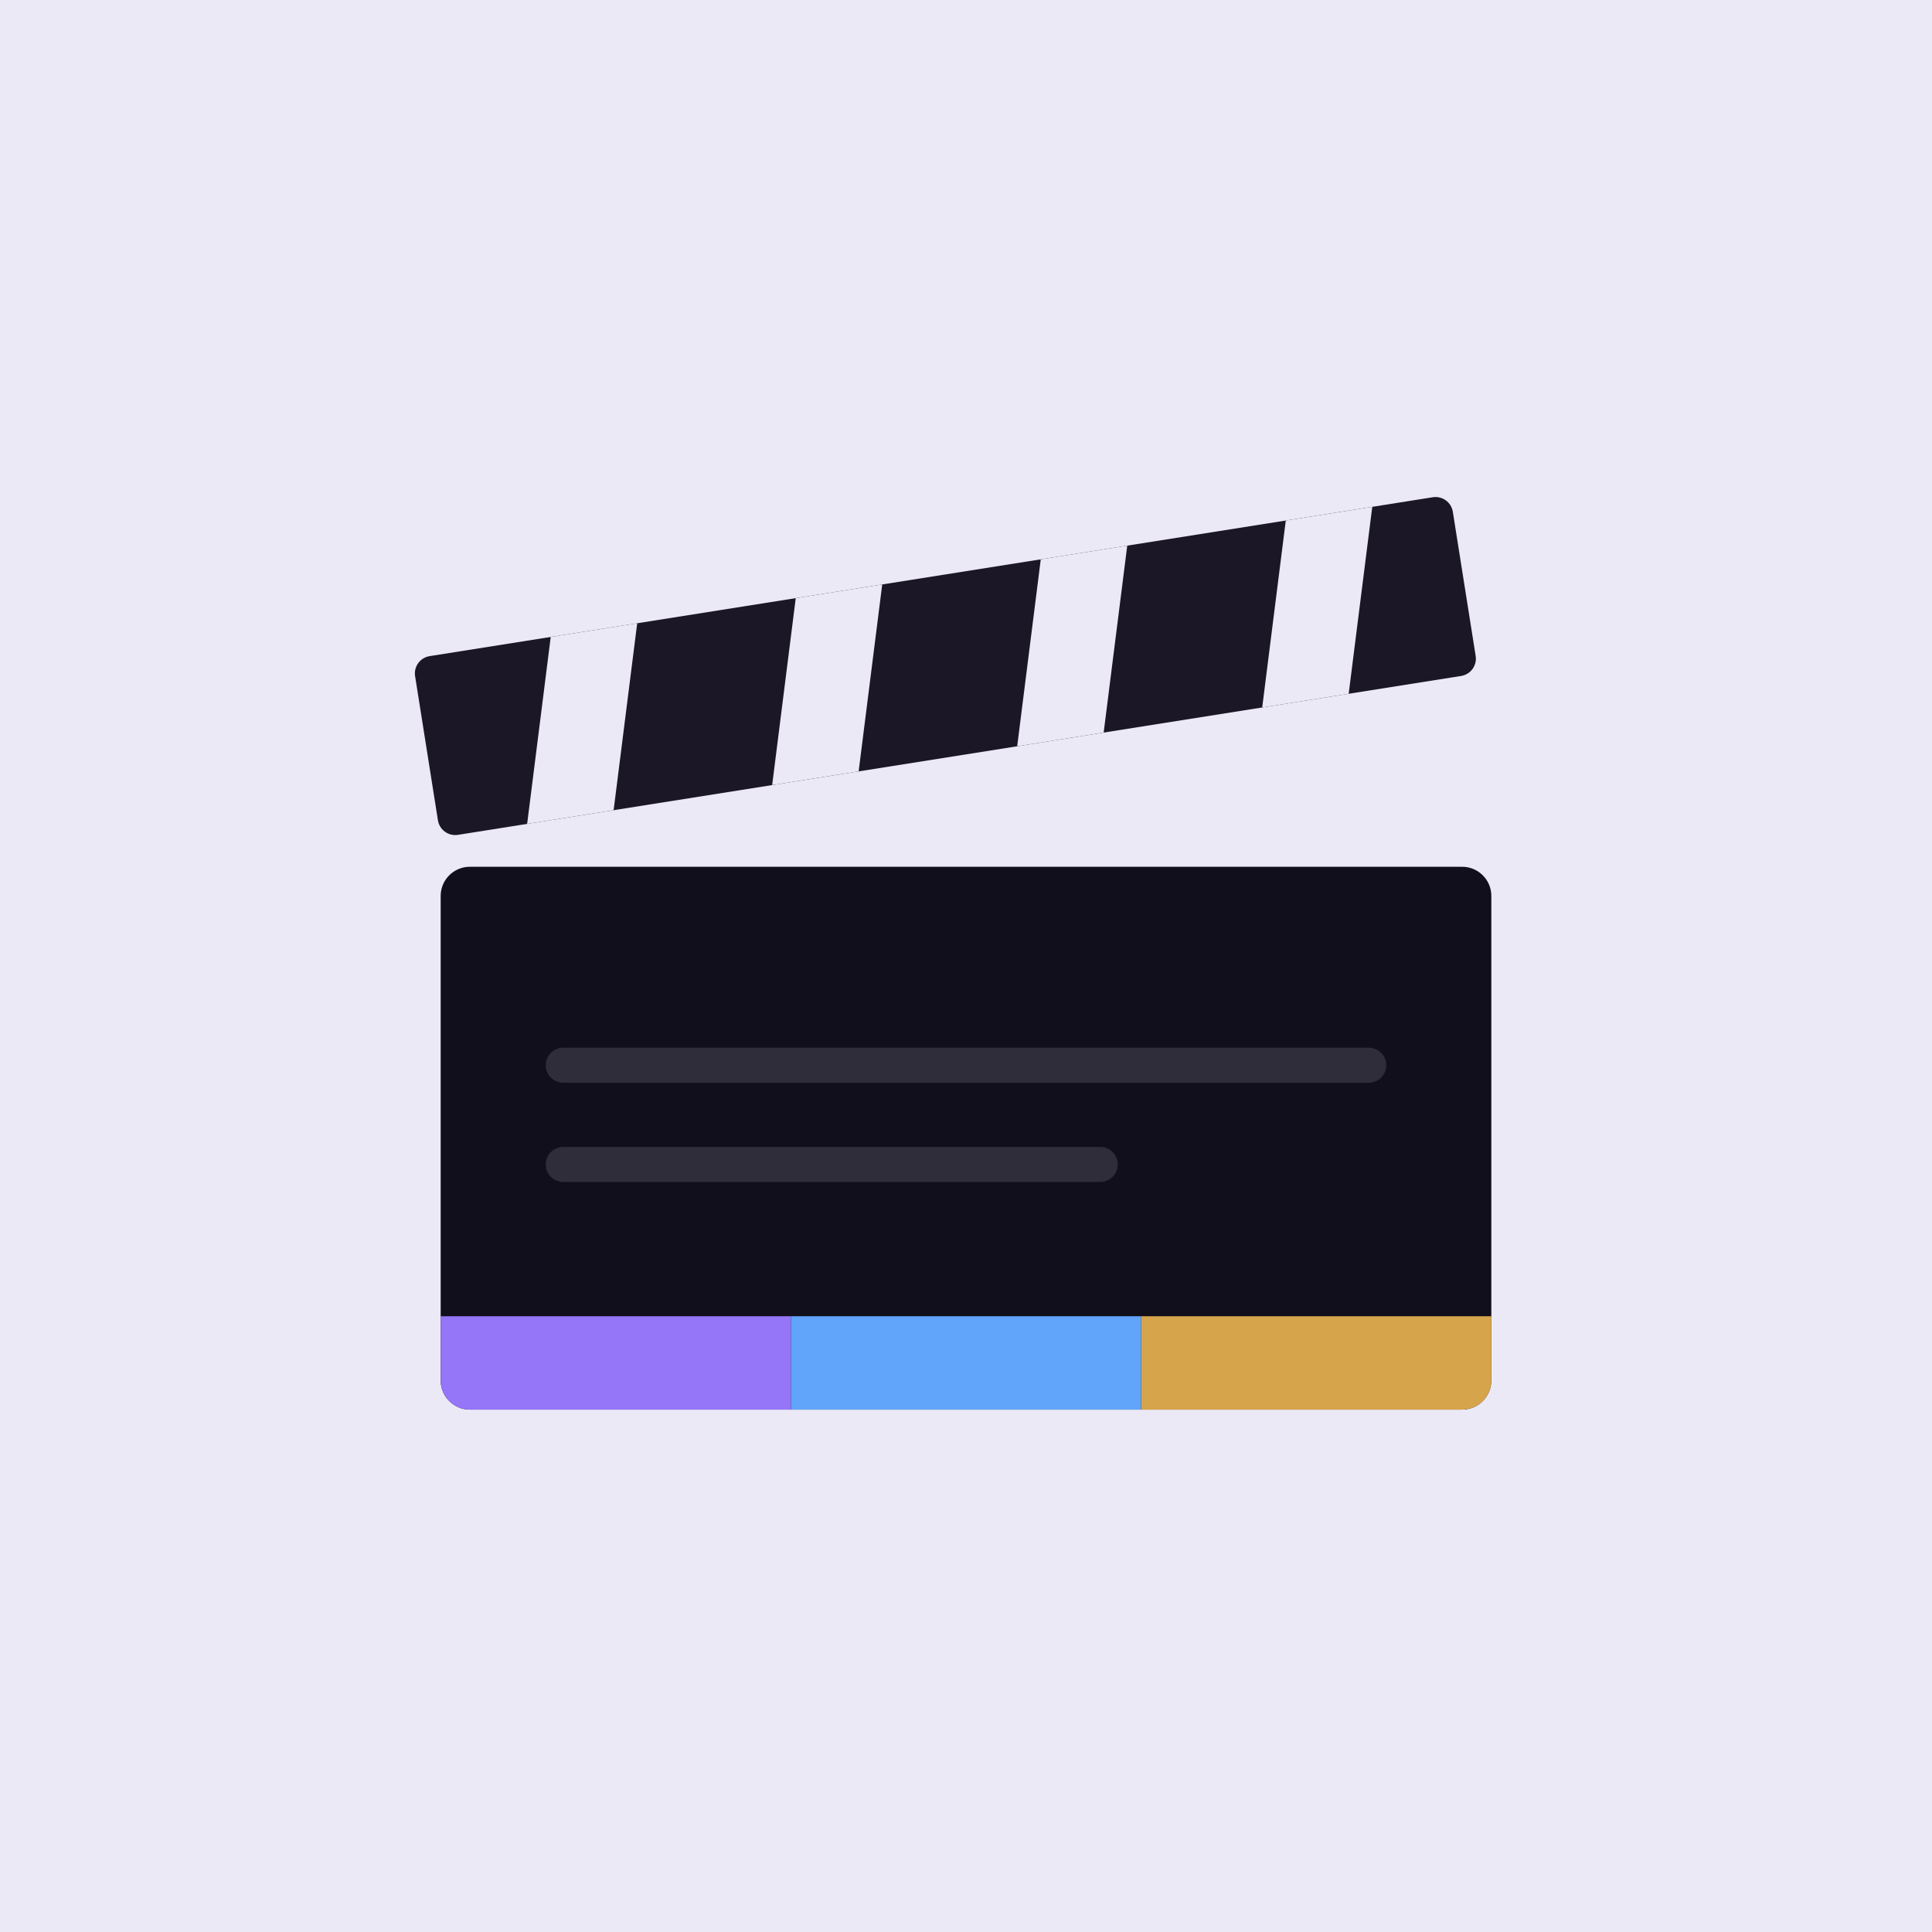
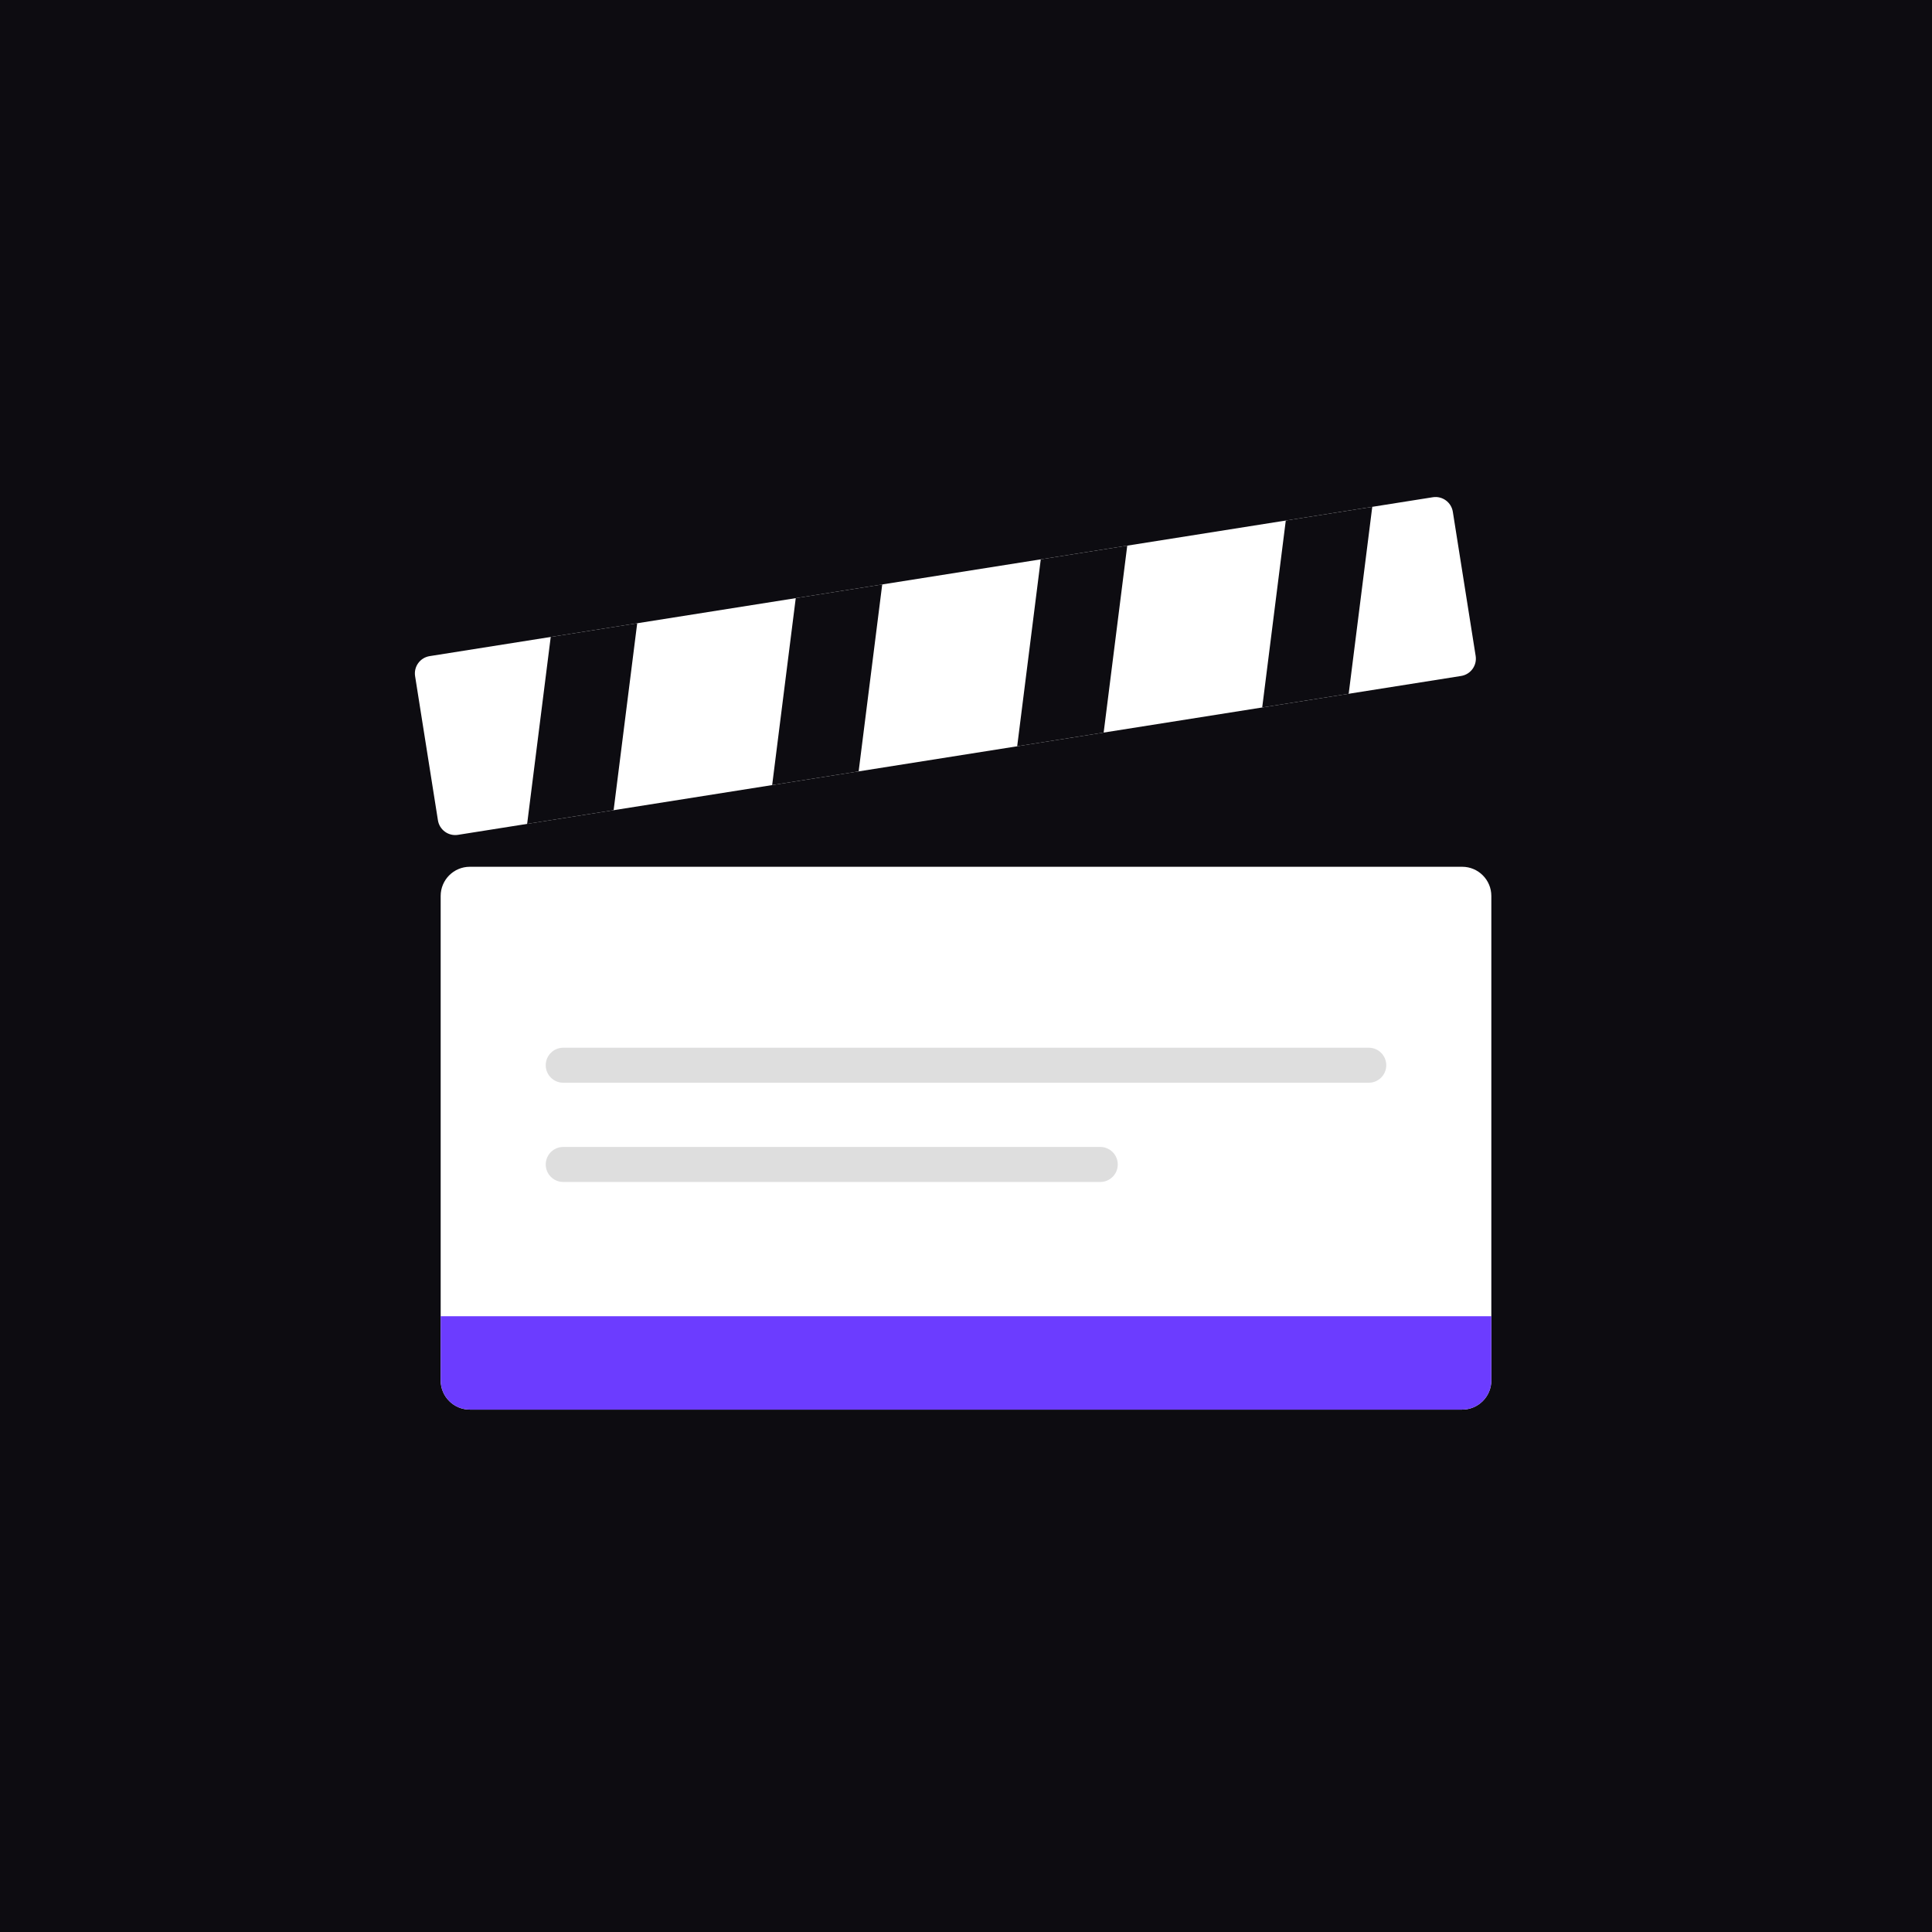
<svg xmlns="http://www.w3.org/2000/svg" viewBox="0 0 512 512" width="512" height="512" role="img" aria-label="FilmMakerStudio">
  <defs>
    <clipPath id="board">
      <rect x="76" y="222" width="360" height="186" rx="10" />
    </clipPath>
    <clipPath id="stick">
      <rect x="76" y="150" width="360" height="62" rx="6" />
    </clipPath>
  </defs>
-   <rect width="512" height="512" fill="#ece9f6" />
+   <rect width="512" height="512" fill="#0d0c11" />
  <g transform="translate(58 58) scale(0.773438)">
    <g transform="rotate(-9 76 212)">
-       <rect x="76" y="150" width="360" height="62" rx="6" fill="#1b1727" />
-       <g fill="#ece9f6" clip-path="url(#stick)">
+       <rect x="76" y="150" width="360" height="62" rx="6" fill="#ffffff" />
+       <g fill="#0d0c11" clip-path="url(#stick)">
        <polygon points="124,150 154,150 136,212 106,212" />
        <polygon points="209,150 239,150 221,212 191,212" />
        <polygon points="294,150 324,150 306,212 276,212" />
        <polygon points="379,150 409,150 391,212 361,212" />
      </g>
    </g>
-     <rect x="76" y="222" width="360" height="186" rx="10" fill="#120f1c" />
-     <g fill="#ece9f6" opacity="0.14">
+     <rect x="76" y="222" width="360" height="186" rx="10" fill="#ffffff" />
+     <g fill="#0d0c11" opacity="0.14">
      <rect x="112" y="284" width="288" height="12" rx="6" />
      <rect x="112" y="318" width="196" height="12" rx="6" />
    </g>
    <g clip-path="url(#board)">
-       <rect x="76" y="376" width="120" height="32" fill="#9575f8" />
-       <rect x="196" y="376" width="120" height="32" fill="#60a5fa" />
-       <rect x="316" y="376" width="120" height="32" fill="#d6a44a" />
+       <rect x="76" y="376" width="360" height="32" fill="#6c3cff" />
    </g>
  </g>
</svg>
